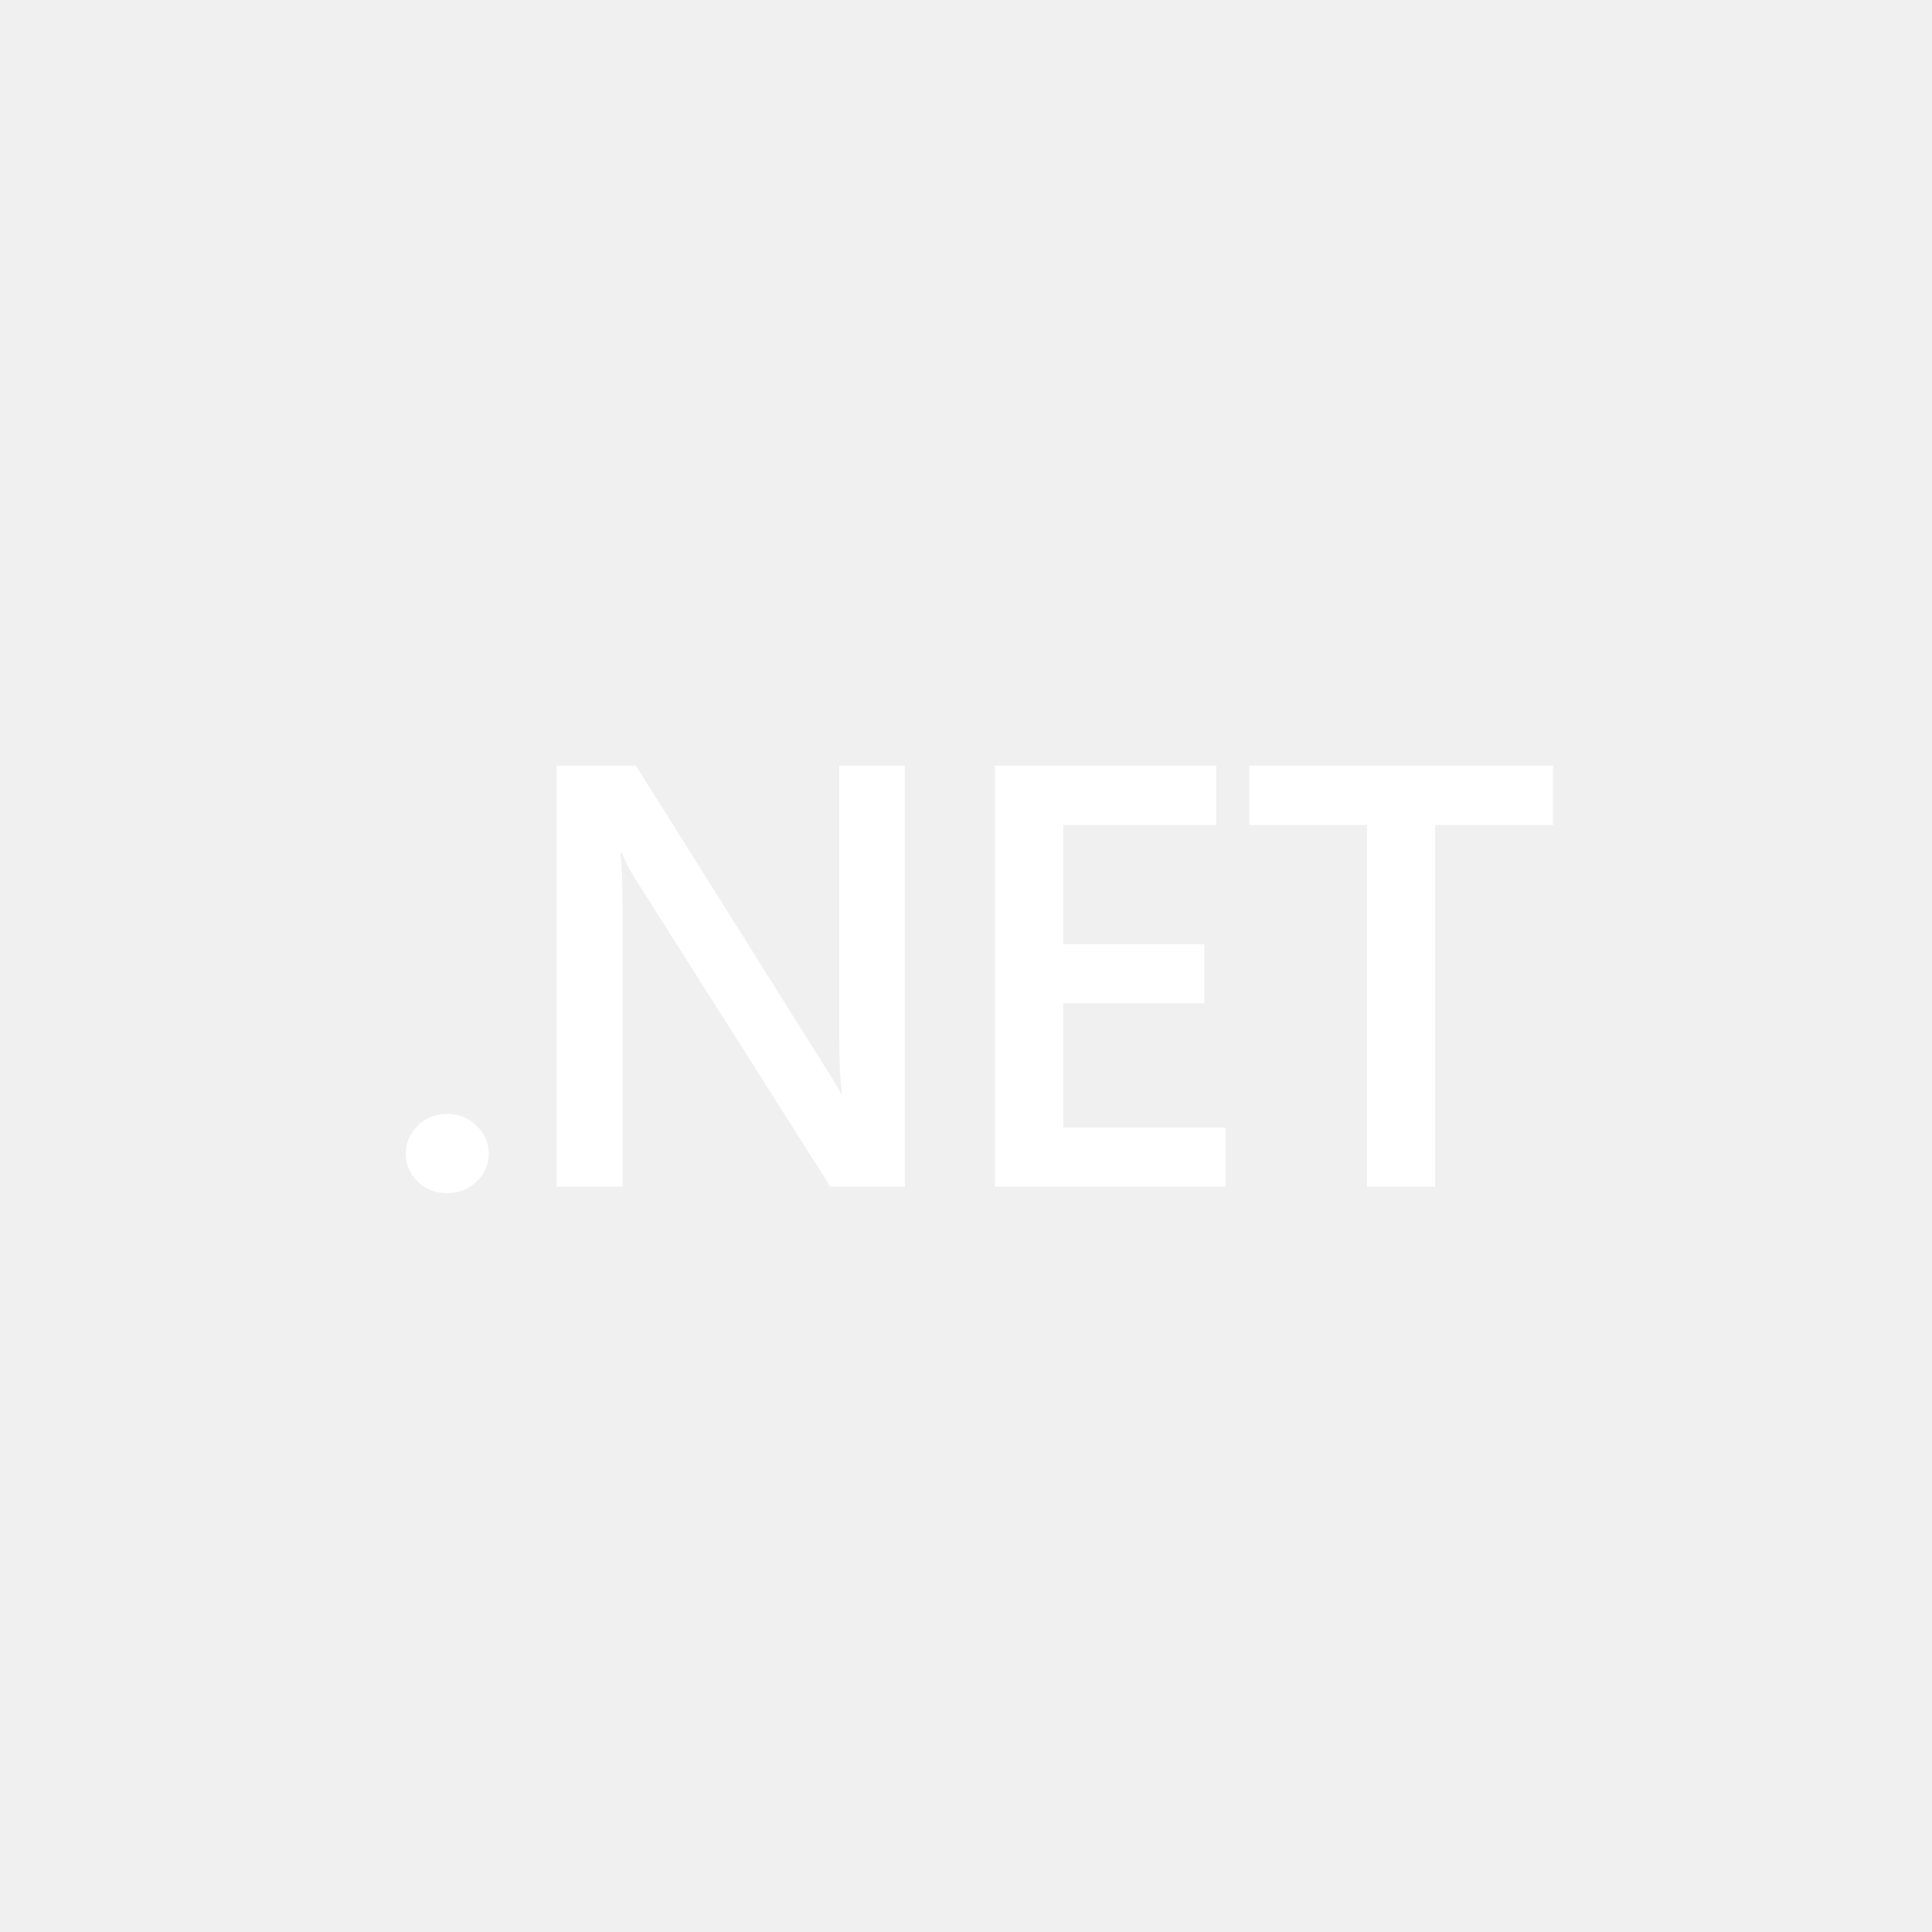
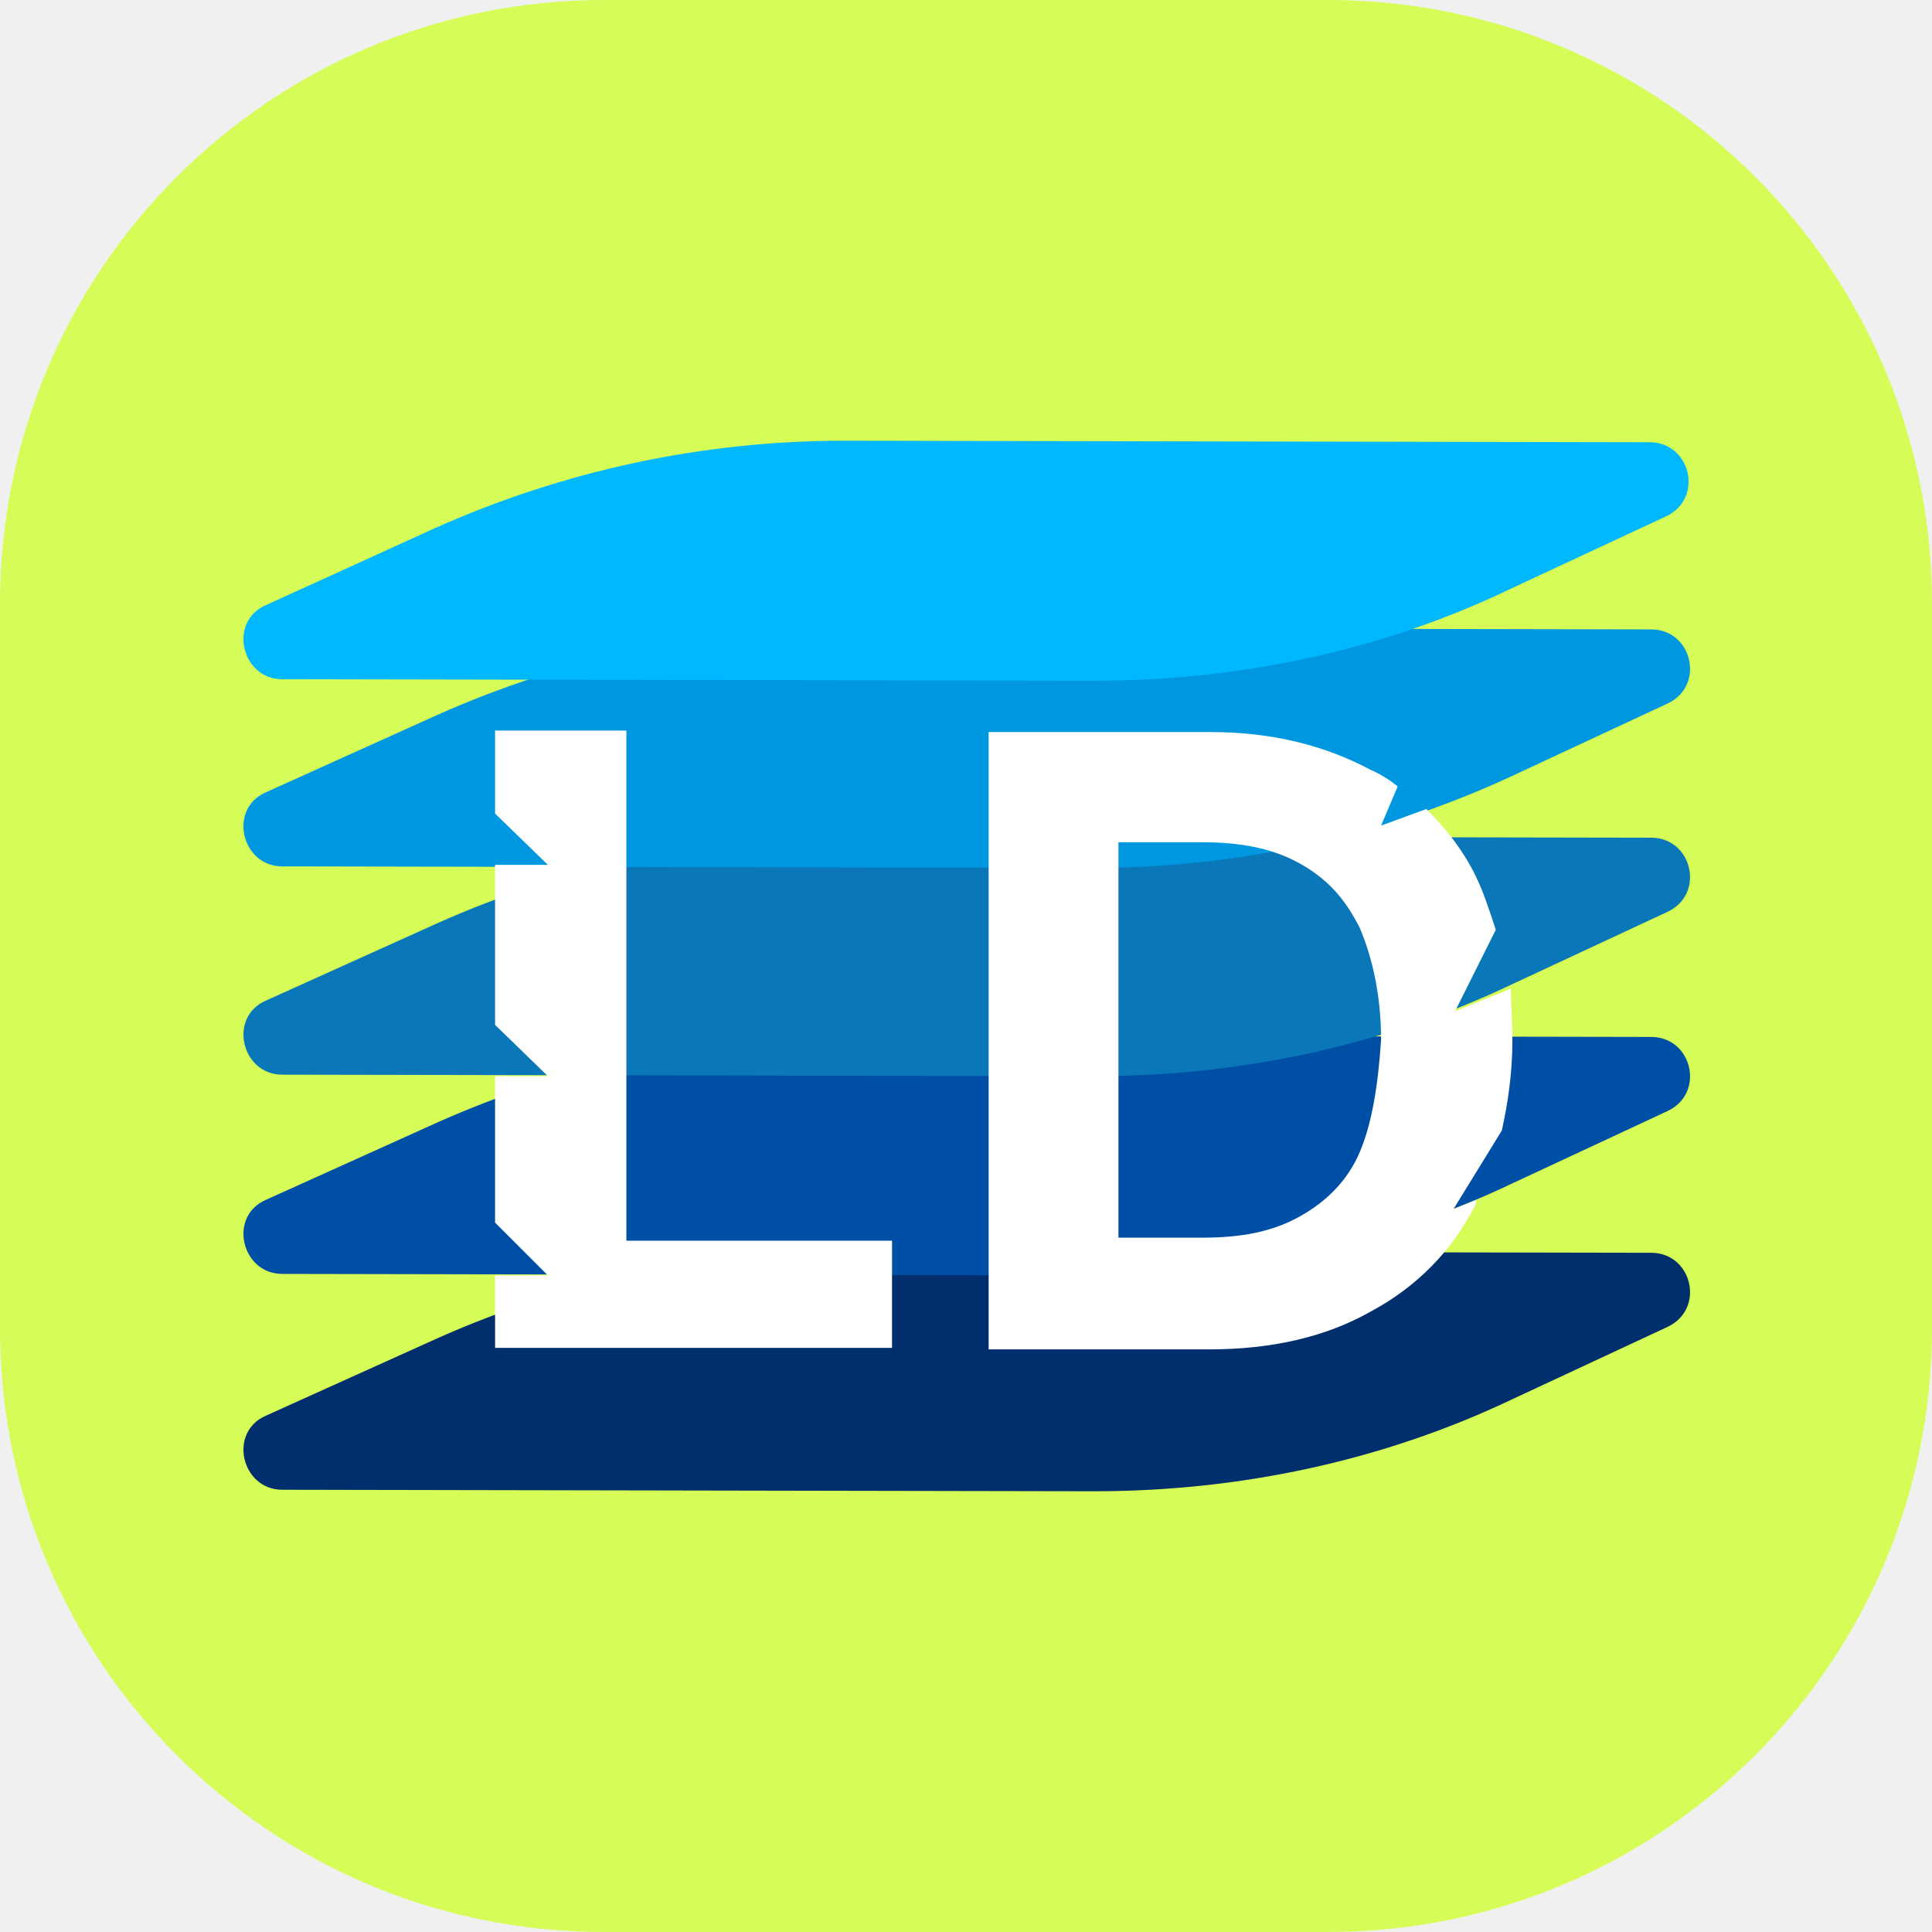
- <svg xmlns="http://www.w3.org/2000/svg" width="456" height="456" viewBox="0 0 456 456" version="1.1" xml:space="preserve" style="fill-rule:evenodd;clip-rule:evenodd;stroke-linejoin:round;stroke-miterlimit:2;">
-   <path d="m 105.5,281.609 c -2.703,0 -5.001,-0.9 -6.893,-2.702 -1.892,-1.848 -2.838,-4.042 -2.838,-6.582 0,-2.587 0.946,-4.804 2.838,-6.652 1.892,-1.848 4.19,-2.772 6.893,-2.772 2.748,0 5.068,0.924 6.96,2.772 1.937,1.848 2.906,4.064 2.906,6.652 0,2.54 -0.968,4.734 -2.906,6.582 -1.892,1.802 -4.212,2.702 -6.96,2.702 z" style="fill:#ffffff;fill-rule:nonzero;stroke-width:0.838" />
-   <path d="M 213.561,280.084 H 195.99 L 149.7,207.054 c -1.171,-1.848 -2.14,-3.765 -2.906,-5.751 h -0.406 c 0.361,2.125 0.541,6.675 0.541,13.65 v 65.132 h -15.543 v -99.36 h 18.719 l 44.737,71.298 c 1.892,2.957 3.109,4.989 3.649,6.098 h 0.27 c -0.45,-2.632 -0.676,-7.09 -0.676,-13.373 v -64.023 h 15.476 z" style="fill:#ffffff;fill-rule:nonzero;stroke-width:0.838" />
-   <path d="m 289.251,280.084 h -54.401 v -99.36 h 52.238 v 13.997 h -36.154 v 28.131 h 33.316 v 13.927 h -33.316 v 29.378 h 38.316 z" style="fill:#ffffff;fill-rule:nonzero;stroke-width:0.838" />
-   <path d="M 366.565,194.721 H 338.722 v 85.363 h -16.084 v -85.363 h -27.775 v -13.997 h 71.701 z" style="fill:#ffffff;fill-rule:nonzero;stroke-width:0.838" />
+ <svg xmlns="http://www.w3.org/2000/svg" version="1.1" id="Слой_1" x="0px" y="0px" viewBox="0 0 128 128" style="enable-background:new 0 0 128 128;" xml:space="preserve">
+   <style type="text/css">
+ 	.st0{opacity:0.61;}
+ 	.st1{fill:#D6FD57;}
+ 	.st2{fill:#012E6C;}
+ 	.st3{fill:#004FA6;}
+ 	.st4{fill:#0977B8;}
+ 	.st5{fill:#0097E1;}
+ 	.st6{fill:#FFFFFF;}
+ 	.st7{fill:#00B8FF;}
+ 	.st8{display:none;fill:none;stroke:#E30613;stroke-width:0.25;stroke-miterlimit:10;}
+ </style>
+   <g id="Слой_1_1_" class="st0">
+ </g>
+   <path class="st1" d="M88,128H40c-22.1,0-40-17.9-40-40V40C0,17.9,17.9,0,40,0h48c22.1,0,40,17.9,40,40v48  C128,110.1,110.1,128,88,128z" />
+   <g id="Слой_2_1_">
+     <g>
+       <path class="st2" d="M72.5,98.8l-53.8-0.1c-2.7,0-3.6-3.8-1.1-4.9l11.3-5.1c8.5-3.8,17.7-5.8,27.1-5.8l53.4,0.1    c2.7,0,3.6,3.7,1.1,4.9l-10.3,4.8C91.6,96.8,82.1,98.8,72.5,98.8z" />
+       <path class="st3" d="M72.5,84.5l-53.8-0.1c-2.7,0-3.6-3.8-1.1-4.9l11.3-5.1c8.5-3.8,17.7-5.8,27.1-5.8l53.4,0.1    c2.7,0,3.6,3.7,1.1,4.9l-10.3,4.8C91.6,82.5,82.1,84.5,72.5,84.5z" />
+       <path class="st4" d="M72.5,71.3l-53.8-0.1c-2.7,0-3.6-3.8-1.1-4.9l11.3-5.1c8.5-3.8,17.7-5.8,27.1-5.8l53.4,0.1    c2.7,0,3.6,3.7,1.1,4.9l-10.3,4.8C91.6,69.3,82.1,71.3,72.5,71.3z" />
+       <path class="st5" d="M72.5,57.5l-53.8-0.1c-2.7,0-3.6-3.8-1.1-4.9l11.3-5.1c8.5-3.8,17.7-5.8,27.1-5.8l53.4,0.1    c2.7,0,3.6,3.7,1.1,4.9l-10.3,4.8C91.6,55.4,82.1,57.5,72.5,57.5z" />
+       <path class="st6" d="M96.3,80.1l3.2-5.2c0.4-1.8,0.7-3.8,0.7-6c0-1.2-0.1-2.3-0.1-3.4L96.4,67l2.7-5.4c-0.4-1.2-0.8-2.5-1.4-3.7    c-0.8-1.6-1.9-3-3.2-4.3l-3,1.1l1.1-2.6c-0.5-0.4-1.1-0.8-1.8-1.1c-3-1.6-6.5-2.5-10.6-2.5H65.5v40.9h14.6c4.1,0,7.7-0.8,10.7-2.5    c3-1.6,5.4-4,6.9-7c0.1-0.1,0.1-0.3,0.1-0.4L96.3,80.1z M90.1,76.3c-0.8,1.9-2.2,3.3-4,4.3c-1.8,1-3.8,1.4-6.5,1.4h-5.5V55.8h5.5    c2.6,0,4.7,0.4,6.5,1.4c1.8,1,3,2.3,4,4.3c0.8,1.9,1.4,4.4,1.4,7.4C91.3,71.9,90.9,74.4,90.1,76.3z" />
+       <polygon class="st6" points="41.5,82.2 41.5,48.4 32.8,48.4 32.8,53.9 36.3,57.3 32.8,57.3 32.8,67.9 36.3,71.3 32.8,71.3     32.8,81 36.3,84.5 32.8,84.5 32.8,89.3 59.1,89.3 59.1,82.2   " />
+       <path class="st7" d="M72.5,45.1L18.7,45c-2.7,0-3.6-3.8-1.1-4.9L28.8,35c8.5-3.8,17.7-5.8,27.1-5.8l53.4,0.1    c2.7,0,3.6,3.7,1.1,4.9l-10.3,4.8C91.6,43.1,82.1,45.1,72.5,45.1z" />
+     </g>
+     <rect x="29.8" y="30.4" class="st8" width="70" height="70" />
+   </g>
</svg>
